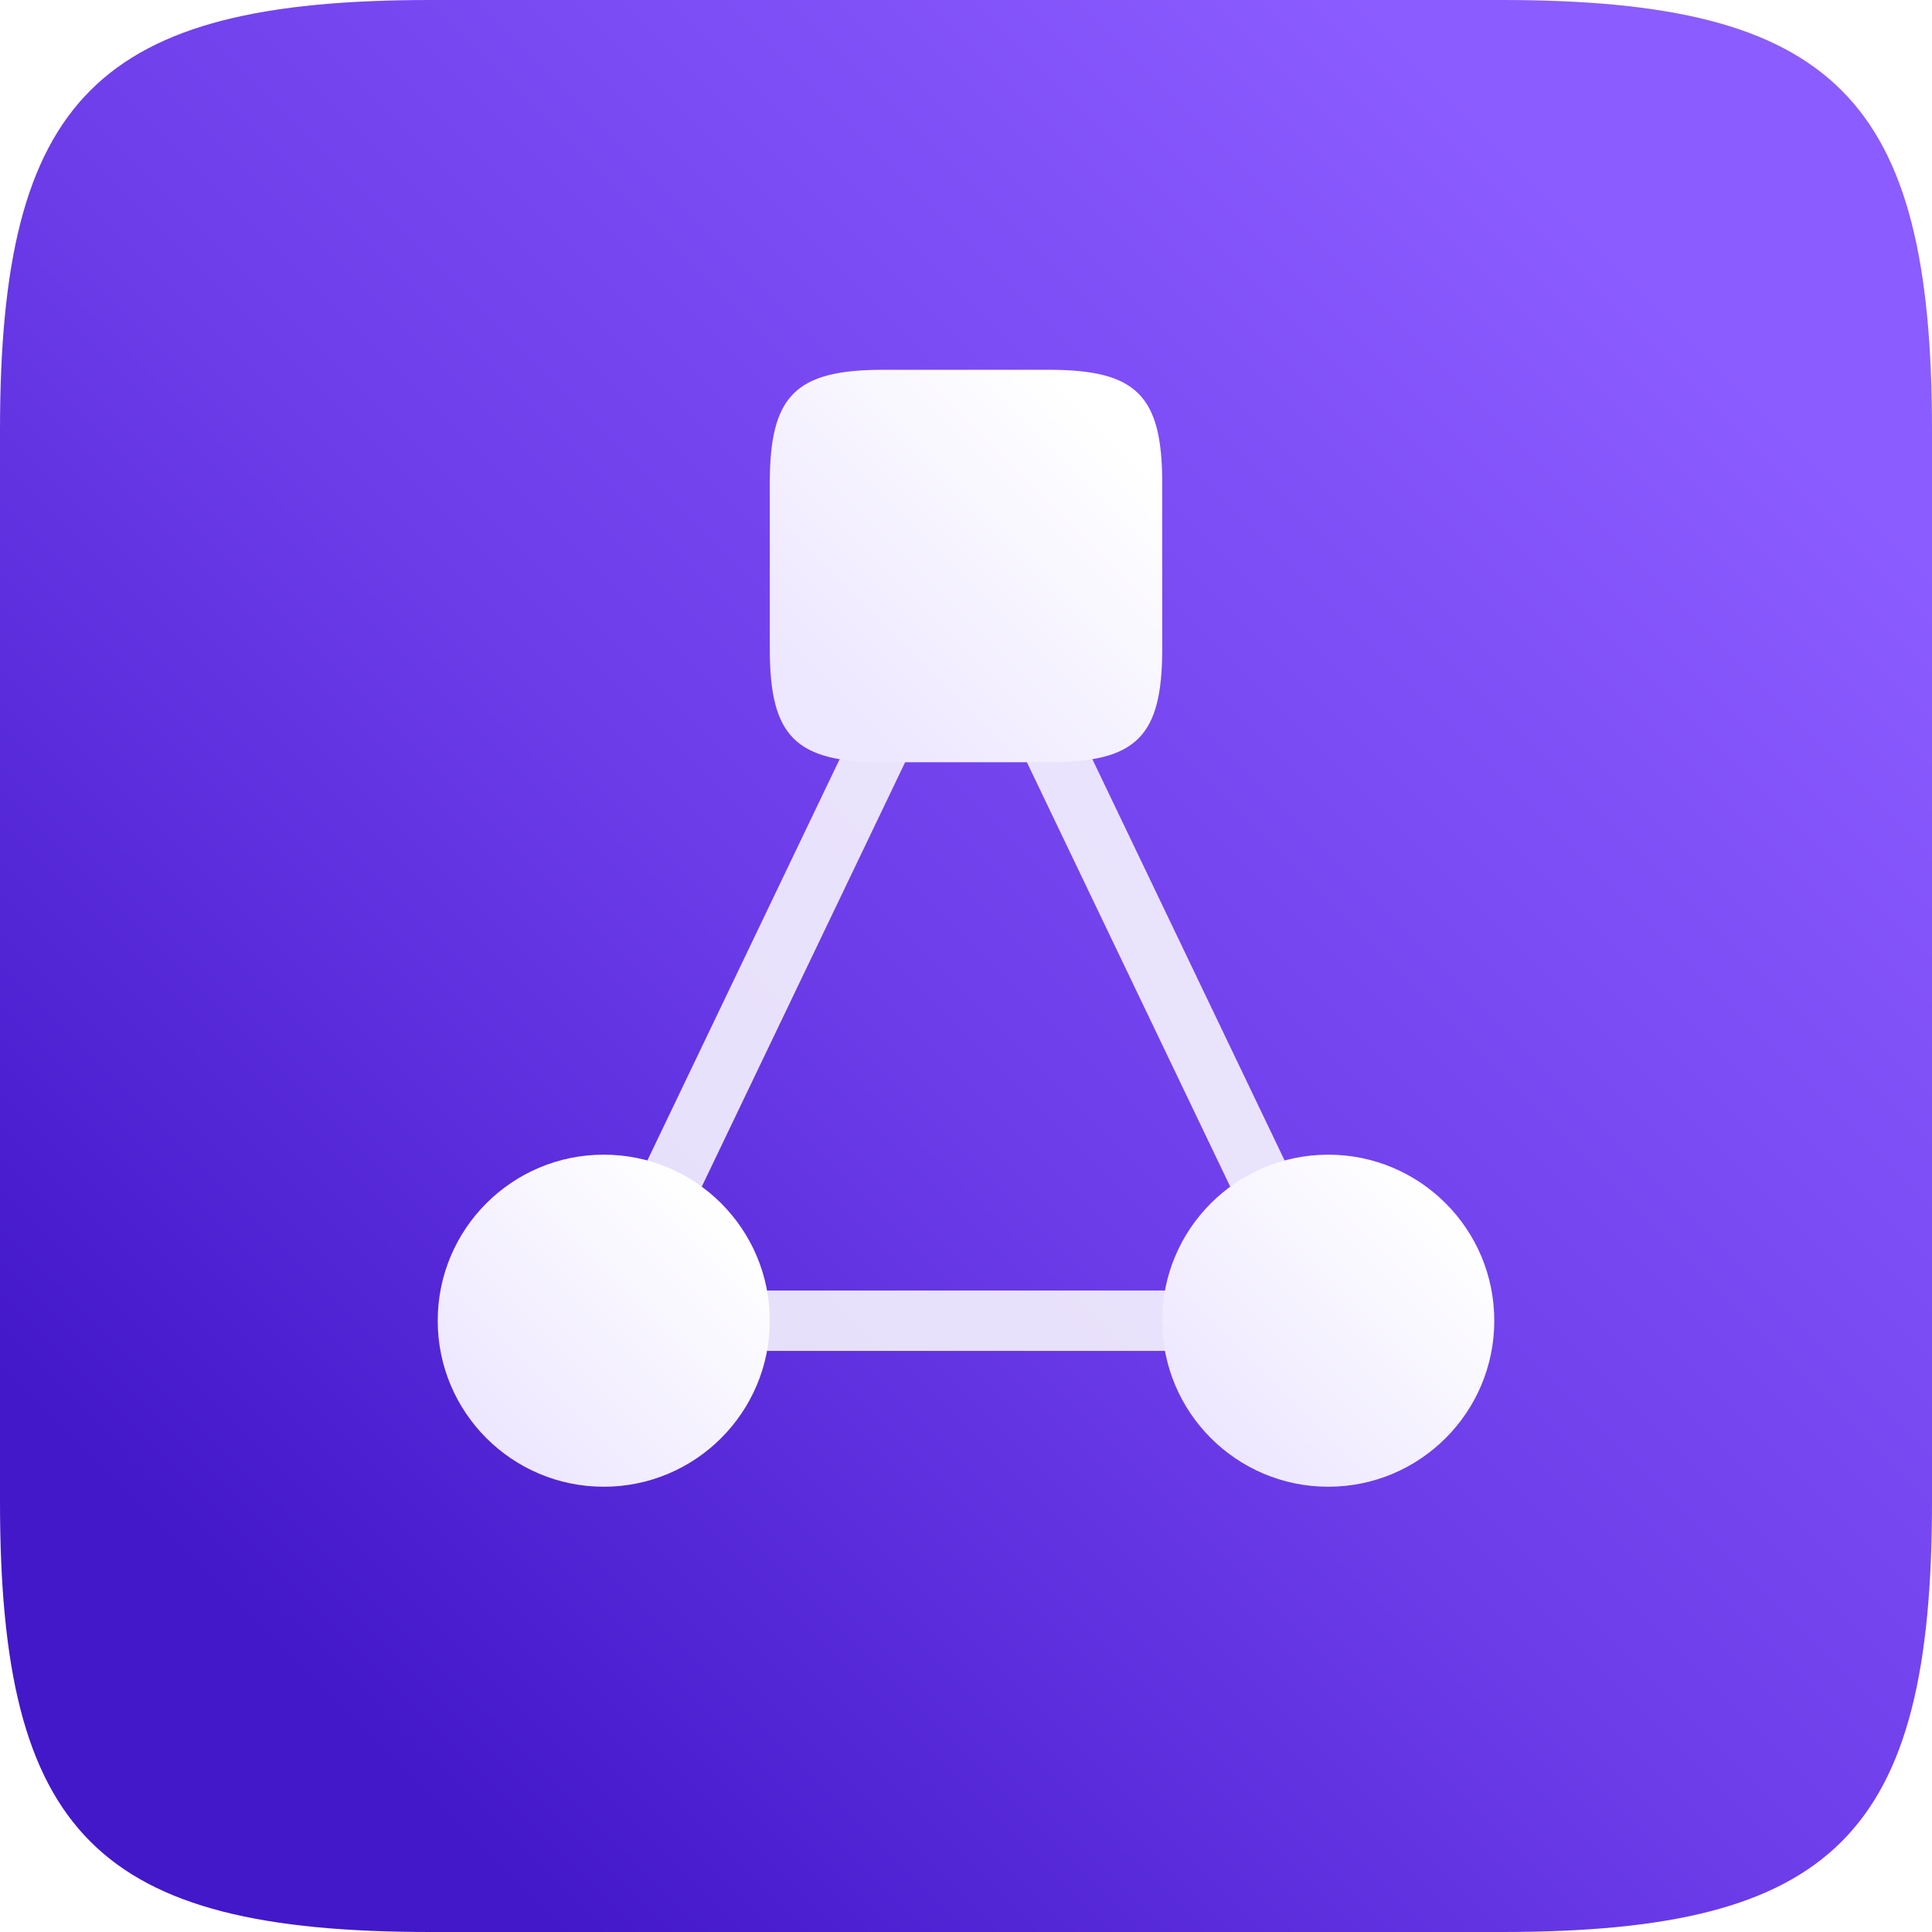
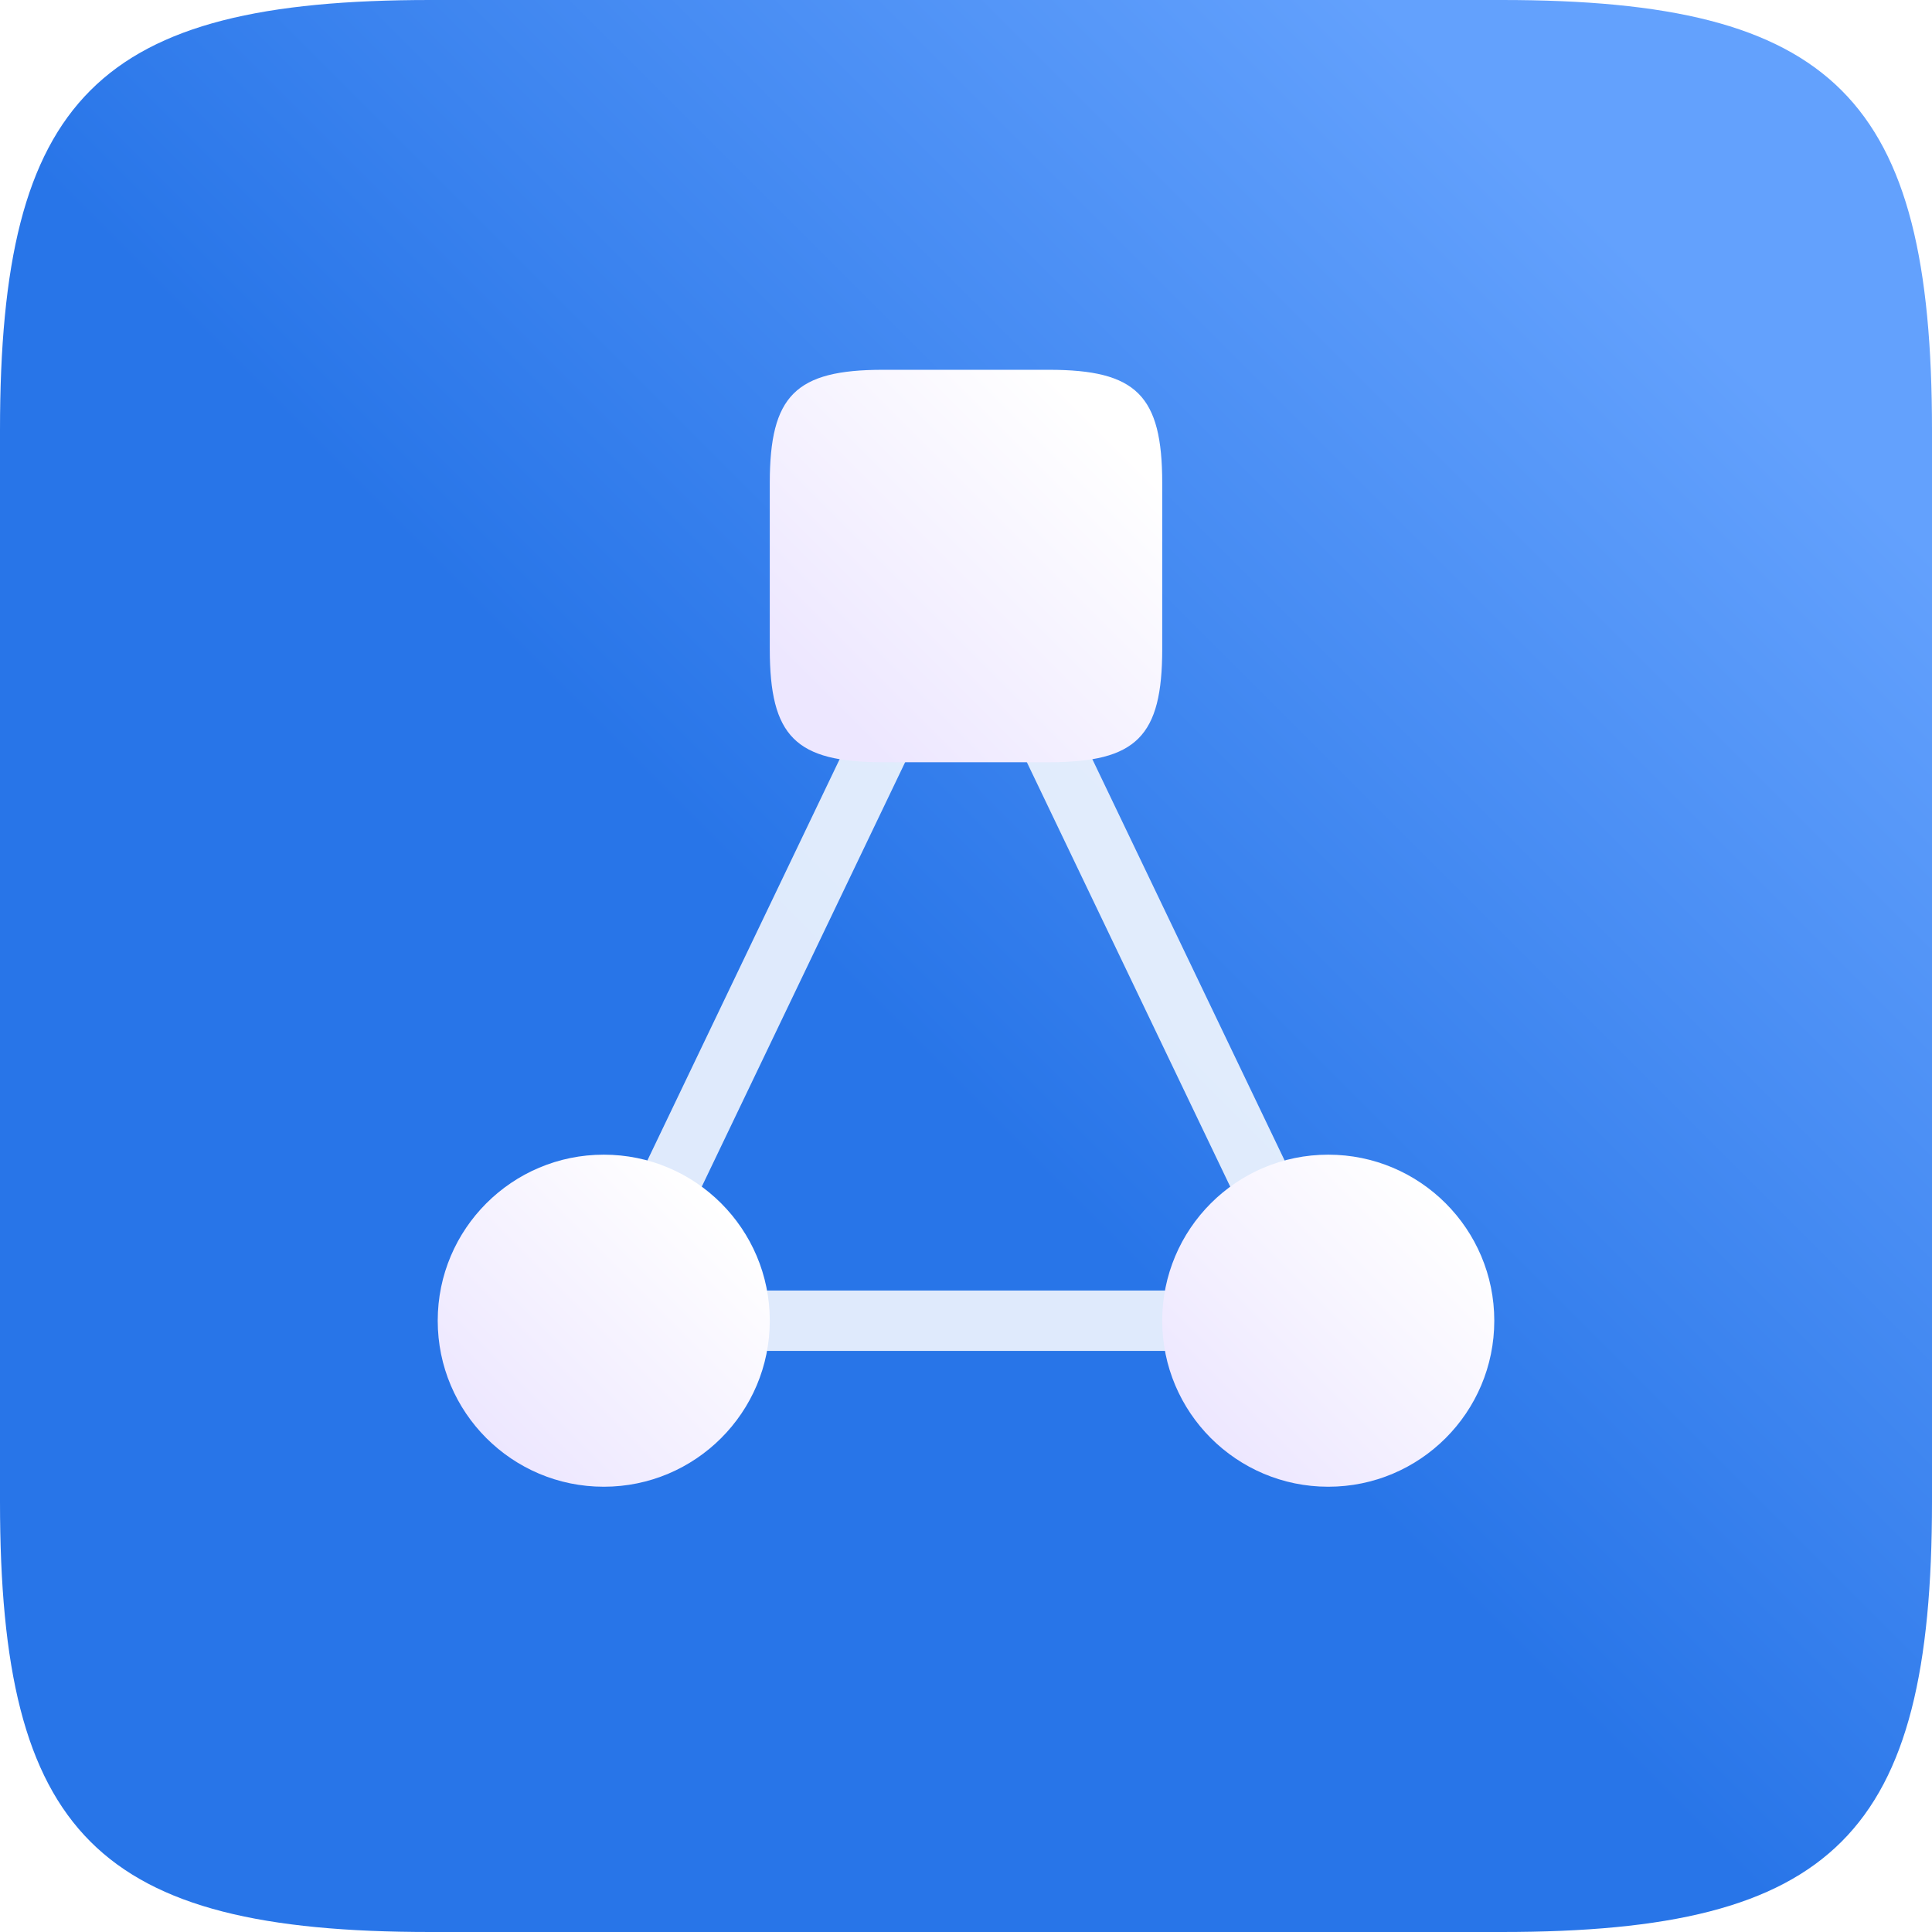
<svg xmlns="http://www.w3.org/2000/svg" width="512" height="512" viewBox="0 0 512 512">
  <defs>
    <linearGradient id="grad-0" x1="0.854" y1="0.146" x2="0.146" y2="0.854">
-       <stop offset="0" stop-color="#8B5CFF" />
-       <stop offset="0.55" stop-color="#6C3CE9" />
-       <stop offset="1" stop-color="#4318C9" />
+       <stop offset="0" stop-color="#63A1FD" />
+       <stop offset="0.55" stop-color="#2875E8" />
+       <stop offset="1" stop-color="#2875E8" />
    </linearGradient>
    <linearGradient id="grad-2" x1="0.854" y1="0.146" x2="0.146" y2="0.854">
      <stop offset="0" stop-color="#FFFFFF" />
      <stop offset="1" stop-color="#EDE7FF" />
    </linearGradient>
    <clipPath id="clip-7">
      <rect x="0" y="0" width="512" height="512" />
    </clipPath>
  </defs>
  <g clip-path="url(#clip-7)">
    <path data-name="icon-tile" d="M114 0H398C486.112 0 512 25.888 512 114V398C512 486.112 486.112 512 398 512H114C25.888 512 0 486.112 0 398V114C0 25.888 25.888 0 114 0Z" fill="url(#grad-0)" stroke="none" />
    <g transform="rotate(115.6,208,250)">
      <path data-name="edge-top-left" d="M 105.1 242 H 310.9 A 8 8 0 0 1 318.9 250 V 250 A 8 8 0 0 1 310.9 258 H 105.1 A 8 8 0 0 1 97.1 250 V 250 A 8 8 0 0 1 105.1 242 Z" fill="rgba(255,255,255,0.85)" stroke="none" />
    </g>
    <g transform="rotate(64.4,304,250)">
      <path data-name="edge-top-right" d="M 201.1 242 H 406.9 A 8 8 0 0 1 414.9 250 V 250 A 8 8 0 0 1 406.9 258 H 201.1 A 8 8 0 0 1 193.1 250 V 250 A 8 8 0 0 1 201.1 242 Z" fill="rgba(255,255,255,0.85)" stroke="none" />
    </g>
    <path data-name="edge-bottom" d="M 168 342 H 344 A 8 8 0 0 1 352 350 V 350 A 8 8 0 0 1 344 358 H 168 A 8 8 0 0 1 160 350 V 350 A 8 8 0 0 1 168 342 Z" fill="rgba(255,255,255,0.85)" stroke="none" />
    <path data-name="node-top" d="M 234 98 H 278 C 301.187 98 308 104.813 308 128 V 172 C 308 195.187 301.187 202 278 202 H 234 C 210.813 202 204 195.187 204 172 V 128 C 204 104.813 210.813 98 234 98 Z" fill="url(#grad-2)" stroke="none" />
    <ellipse data-name="node-bottom-left" cx="160" cy="350" rx="44" ry="44" fill="url(#grad-2)" stroke="none" />
    <ellipse data-name="node-bottom-right" cx="352" cy="350" rx="44" ry="44" fill="url(#grad-2)" stroke="none" />
  </g>
</svg>
